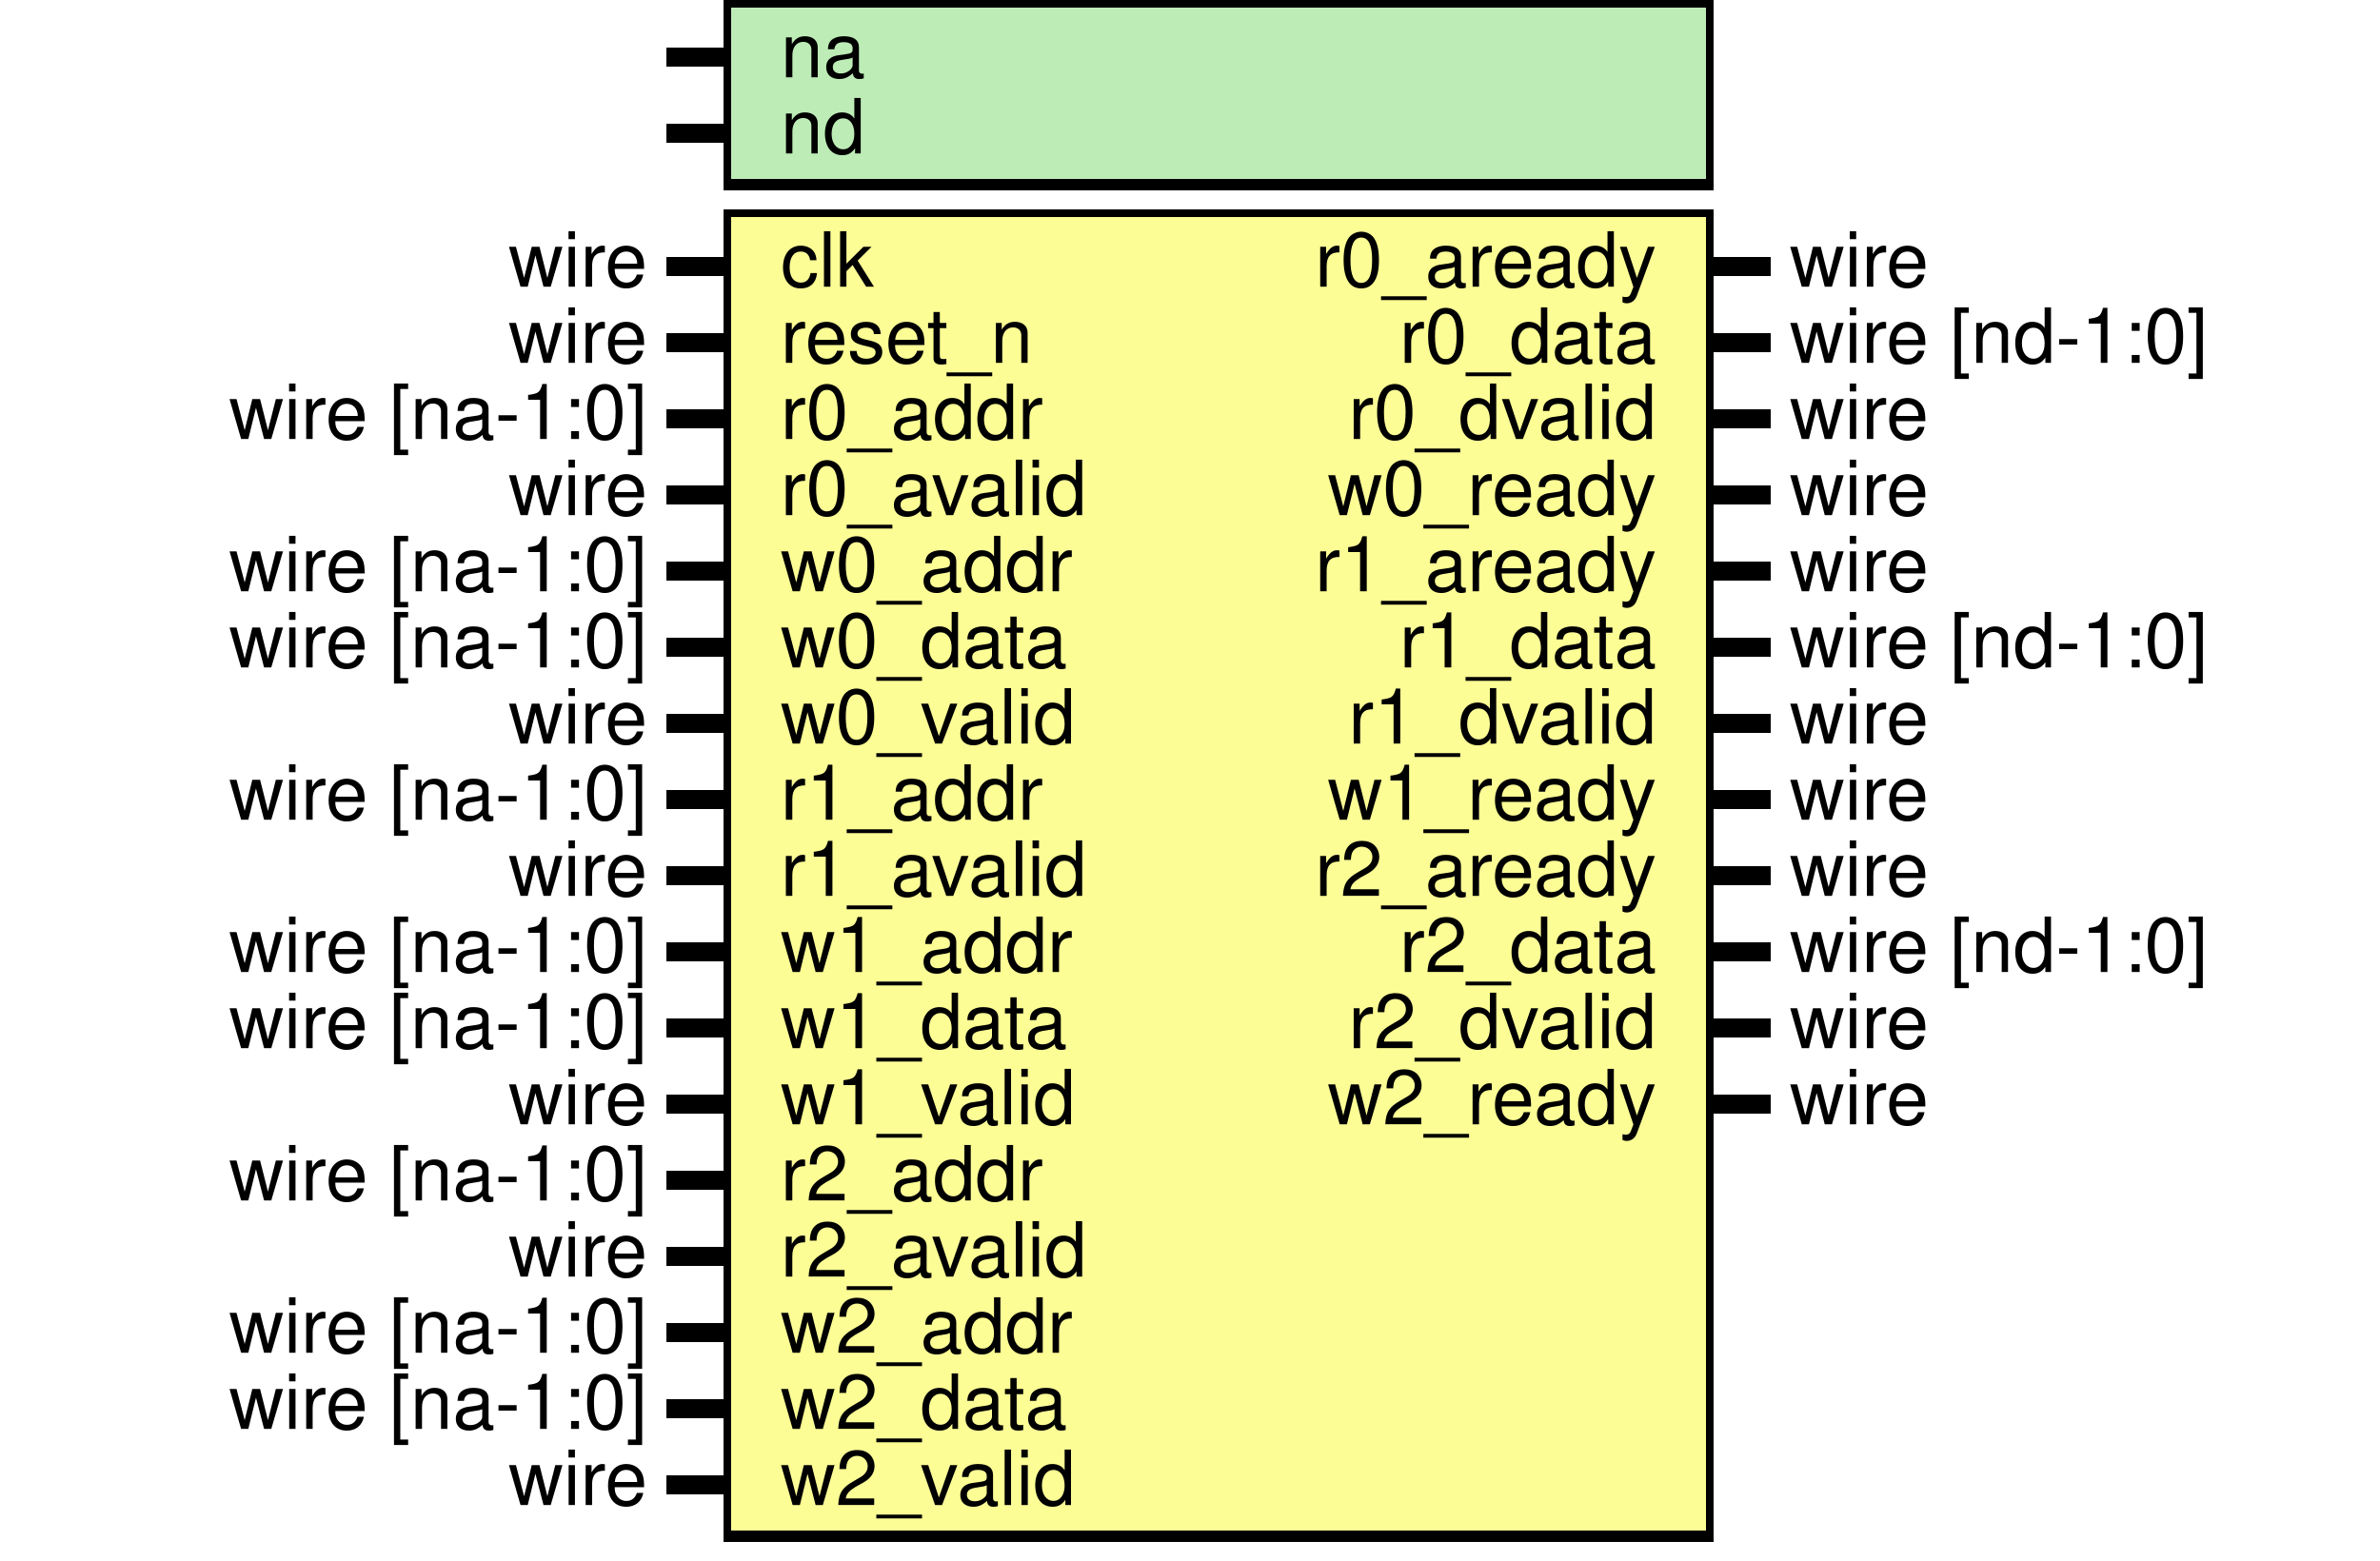
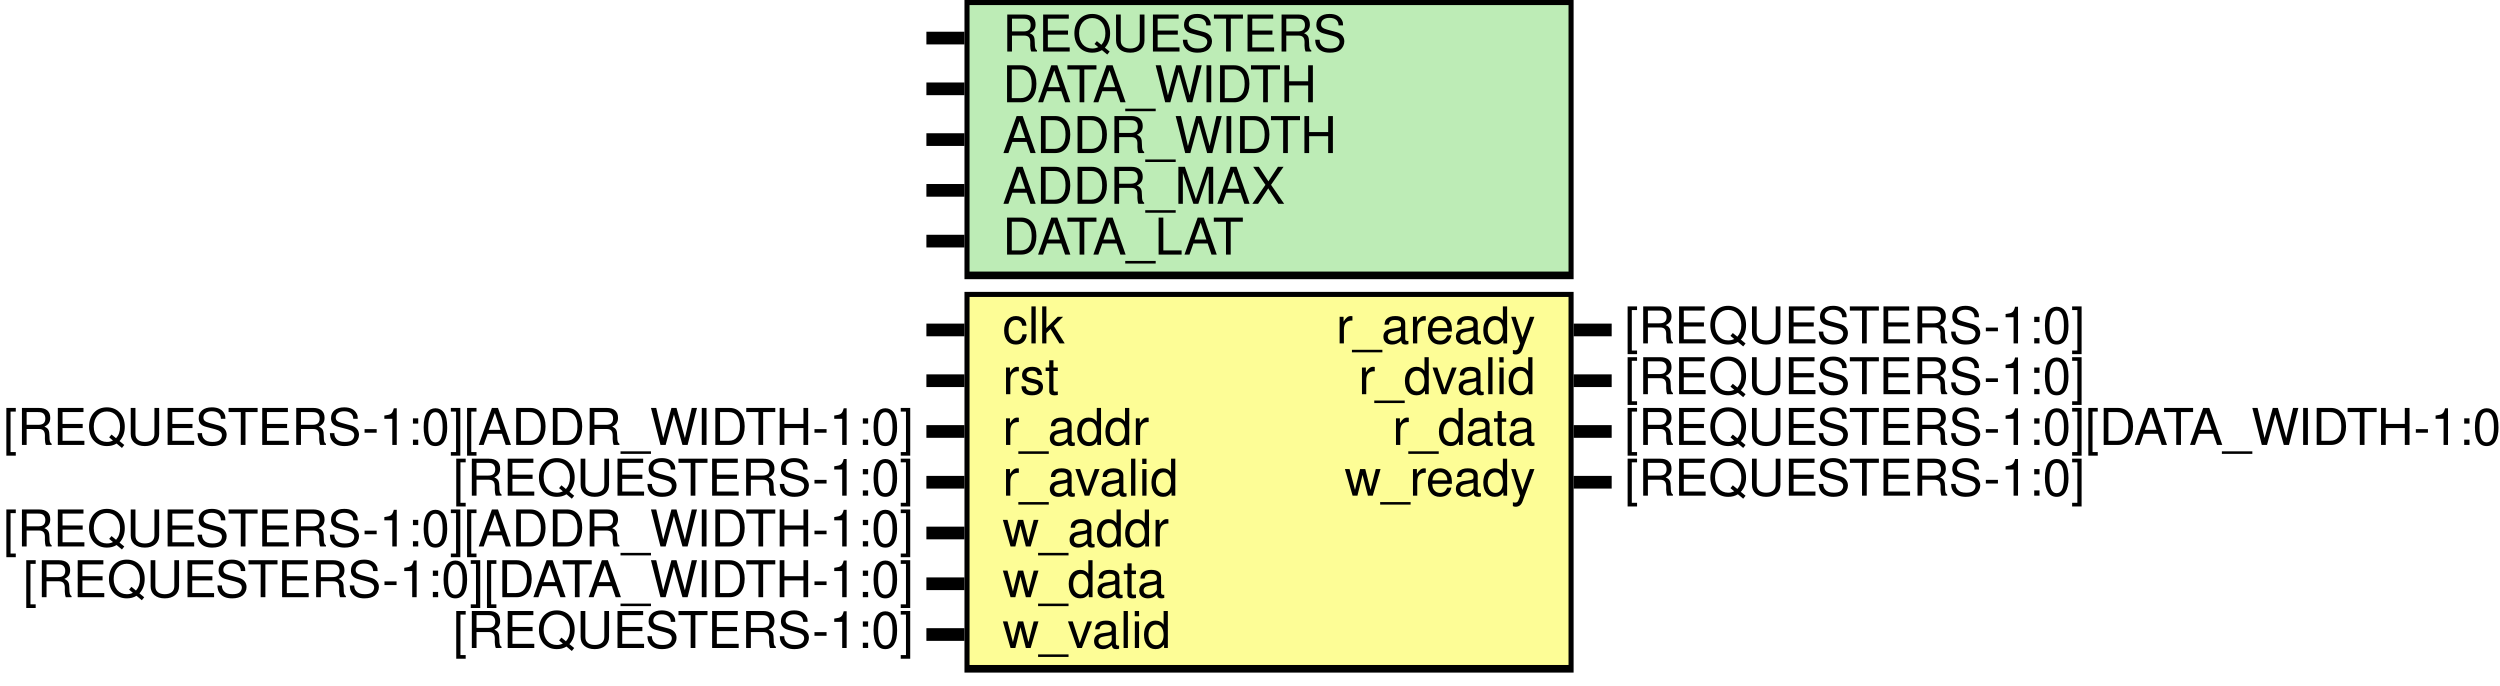
- <svg xmlns="http://www.w3.org/2000/svg" xmlns:ns1="http://svgjs.com/svgjs" version="1.1" viewBox="0 0 625 410">
+ <svg xmlns="http://www.w3.org/2000/svg" xmlns:ns1="http://svgjs.com/svgjs" version="1.1" viewBox="0 0 985 270">
  <svg id="SvgjsSvg1002" width="2" height="0" focusable="false" style="overflow:hidden;top:-100%;left:-100%;position:absolute;opacity:0">
-     <polyline id="SvgjsPolyline1003" points="175,0 190,0" />
+     <polyline id="SvgjsPolyline1003" points="365,0 380,0" />
    <path id="SvgjsPath1004" d="M0 0 " />
  </svg>
-   <rect id="SvgjsRect1006" width="260" height="50" fill="black" x="190" y="0" />
-   <rect id="SvgjsRect1007" width="256" height="45" fill="#bdecb6" x="192" y="2" />
-   <text id="SvgjsText1008" font-family="Helvetica" x="170" y="-5.698" font-size="20" text-anchor="end" family="Helvetica" size="20" anchor="end" ns1:data="{&quot;leading&quot;:&quot;1.3&quot;}">
-     <tspan id="SvgjsTspan1009" dy="26" x="170" ns1:data="{&quot;newLined&quot;:true}">    </tspan>
+   <rect id="SvgjsRect1006" width="240" height="110" fill="black" x="380" y="0" />
+   <rect id="SvgjsRect1007" width="236" height="105" fill="#bdecb6" x="382" y="2" />
+   <text id="SvgjsText1008" font-family="Helvetica" x="360" y="-5.698" font-size="20" text-anchor="end" family="Helvetica" size="20" anchor="end" ns1:data="{&quot;leading&quot;:&quot;1.3&quot;}">
+     <tspan id="SvgjsTspan1009" dy="26" x="360" ns1:data="{&quot;newLined&quot;:true}">    </tspan>
  </text>
-   <text id="SvgjsText1010" font-family="Helvetica" x="205" y="-5.698" font-size="20" text-anchor="start" family="Helvetica" size="20" anchor="start" ns1:data="{&quot;leading&quot;:&quot;1.3&quot;}">
-     <tspan id="SvgjsTspan1011" dy="26" x="205" ns1:data="{&quot;newLined&quot;:true}">   na </tspan>
+   <text id="SvgjsText1010" font-family="Helvetica" x="395" y="-5.698" font-size="20" text-anchor="start" family="Helvetica" size="20" anchor="start" ns1:data="{&quot;leading&quot;:&quot;1.3&quot;}">
+     <tspan id="SvgjsTspan1011" dy="26" x="395" ns1:data="{&quot;newLined&quot;:true}">   REQUESTERS </tspan>
  </text>
-   <line id="SvgjsLine1012" x1="175" y1="15" x2="190" y2="15" stroke-linecap="rec" stroke="black" stroke-width="5" />
-   <text id="SvgjsText1013" font-family="Helvetica" x="170" y="14.302" font-size="20" text-anchor="end" family="Helvetica" size="20" anchor="end" ns1:data="{&quot;leading&quot;:&quot;1.3&quot;}">
-     <tspan id="SvgjsTspan1014" dy="26" x="170" ns1:data="{&quot;newLined&quot;:true}">    </tspan>
+   <line id="SvgjsLine1012" x1="365" y1="15" x2="380" y2="15" stroke-linecap="rec" stroke="black" stroke-width="5" />
+   <text id="SvgjsText1013" font-family="Helvetica" x="360" y="14.302" font-size="20" text-anchor="end" family="Helvetica" size="20" anchor="end" ns1:data="{&quot;leading&quot;:&quot;1.3&quot;}">
+     <tspan id="SvgjsTspan1014" dy="26" x="360" ns1:data="{&quot;newLined&quot;:true}">    </tspan>
  </text>
-   <text id="SvgjsText1015" font-family="Helvetica" x="205" y="14.302" font-size="20" text-anchor="start" family="Helvetica" size="20" anchor="start" ns1:data="{&quot;leading&quot;:&quot;1.3&quot;}">
-     <tspan id="SvgjsTspan1016" dy="26" x="205" ns1:data="{&quot;newLined&quot;:true}">   nd </tspan>
+   <text id="SvgjsText1015" font-family="Helvetica" x="395" y="14.302" font-size="20" text-anchor="start" family="Helvetica" size="20" anchor="start" ns1:data="{&quot;leading&quot;:&quot;1.3&quot;}">
+     <tspan id="SvgjsTspan1016" dy="26" x="395" ns1:data="{&quot;newLined&quot;:true}">   DATA_WIDTH </tspan>
  </text>
-   <line id="SvgjsLine1017" x1="175" y1="35" x2="190" y2="35" stroke-linecap="rec" stroke="black" stroke-width="5" />
-   <rect id="SvgjsRect1018" width="260" height="350" fill="black" x="190" y="55" />
-   <rect id="SvgjsRect1019" width="256" height="345" fill="#fdfd96" x="192" y="57" />
-   <text id="SvgjsText1020" font-family="Helvetica" x="170" y="49.302" font-size="20" text-anchor="end" family="Helvetica" size="20" anchor="end" ns1:data="{&quot;leading&quot;:&quot;1.3&quot;}">
-     <tspan id="SvgjsTspan1021" dy="26" x="170" ns1:data="{&quot;newLined&quot;:true}">   wire </tspan>
+   <line id="SvgjsLine1017" x1="365" y1="35" x2="380" y2="35" stroke-linecap="rec" stroke="black" stroke-width="5" />
+   <text id="SvgjsText1018" font-family="Helvetica" x="360" y="34.302" font-size="20" text-anchor="end" family="Helvetica" size="20" anchor="end" ns1:data="{&quot;leading&quot;:&quot;1.3&quot;}">
+     <tspan id="SvgjsTspan1019" dy="26" x="360" ns1:data="{&quot;newLined&quot;:true}">    </tspan>
  </text>
-   <text id="SvgjsText1022" font-family="Helvetica" x="205" y="49.302" font-size="20" text-anchor="start" family="Helvetica" size="20" anchor="start" ns1:data="{&quot;leading&quot;:&quot;1.3&quot;}">
-     <tspan id="SvgjsTspan1023" dy="26" x="205" ns1:data="{&quot;newLined&quot;:true}">   clk </tspan>
+   <text id="SvgjsText1020" font-family="Helvetica" x="395" y="34.302" font-size="20" text-anchor="start" family="Helvetica" size="20" anchor="start" ns1:data="{&quot;leading&quot;:&quot;1.3&quot;}">
+     <tspan id="SvgjsTspan1021" dy="26" x="395" ns1:data="{&quot;newLined&quot;:true}">   ADDR_WIDTH </tspan>
  </text>
-   <line id="SvgjsLine1024" x1="175" y1="70" x2="190" y2="70" stroke-linecap="rec" stroke="black" stroke-width="5" />
-   <text id="SvgjsText1025" font-family="Helvetica" x="170" y="69.302" font-size="20" text-anchor="end" family="Helvetica" size="20" anchor="end" ns1:data="{&quot;leading&quot;:&quot;1.3&quot;}">
-     <tspan id="SvgjsTspan1026" dy="26" x="170" ns1:data="{&quot;newLined&quot;:true}">   wire </tspan>
+   <line id="SvgjsLine1022" x1="365" y1="55" x2="380" y2="55" stroke-linecap="rec" stroke="black" stroke-width="5" />
+   <text id="SvgjsText1023" font-family="Helvetica" x="360" y="54.302" font-size="20" text-anchor="end" family="Helvetica" size="20" anchor="end" ns1:data="{&quot;leading&quot;:&quot;1.3&quot;}">
+     <tspan id="SvgjsTspan1024" dy="26" x="360" ns1:data="{&quot;newLined&quot;:true}">    </tspan>
  </text>
-   <text id="SvgjsText1027" font-family="Helvetica" x="205" y="69.302" font-size="20" text-anchor="start" family="Helvetica" size="20" anchor="start" ns1:data="{&quot;leading&quot;:&quot;1.3&quot;}">
-     <tspan id="SvgjsTspan1028" dy="26" x="205" ns1:data="{&quot;newLined&quot;:true}">   reset_n </tspan>
+   <text id="SvgjsText1025" font-family="Helvetica" x="395" y="54.302" font-size="20" text-anchor="start" family="Helvetica" size="20" anchor="start" ns1:data="{&quot;leading&quot;:&quot;1.3&quot;}">
+     <tspan id="SvgjsTspan1026" dy="26" x="395" ns1:data="{&quot;newLined&quot;:true}">   ADDR_MAX </tspan>
  </text>
-   <line id="SvgjsLine1029" x1="175" y1="90" x2="190" y2="90" stroke-linecap="rec" stroke="black" stroke-width="5" />
-   <text id="SvgjsText1030" font-family="Helvetica" x="170" y="89.302" font-size="20" text-anchor="end" family="Helvetica" size="20" anchor="end" ns1:data="{&quot;leading&quot;:&quot;1.3&quot;}">
-     <tspan id="SvgjsTspan1031" dy="26" x="170" ns1:data="{&quot;newLined&quot;:true}">   wire [na-1:0] </tspan>
+   <line id="SvgjsLine1027" x1="365" y1="75" x2="380" y2="75" stroke-linecap="rec" stroke="black" stroke-width="5" />
+   <text id="SvgjsText1028" font-family="Helvetica" x="360" y="74.302" font-size="20" text-anchor="end" family="Helvetica" size="20" anchor="end" ns1:data="{&quot;leading&quot;:&quot;1.3&quot;}">
+     <tspan id="SvgjsTspan1029" dy="26" x="360" ns1:data="{&quot;newLined&quot;:true}">    </tspan>
  </text>
-   <text id="SvgjsText1032" font-family="Helvetica" x="205" y="89.302" font-size="20" text-anchor="start" family="Helvetica" size="20" anchor="start" ns1:data="{&quot;leading&quot;:&quot;1.3&quot;}">
-     <tspan id="SvgjsTspan1033" dy="26" x="205" ns1:data="{&quot;newLined&quot;:true}">   r0_addr </tspan>
+   <text id="SvgjsText1030" font-family="Helvetica" x="395" y="74.302" font-size="20" text-anchor="start" family="Helvetica" size="20" anchor="start" ns1:data="{&quot;leading&quot;:&quot;1.3&quot;}">
+     <tspan id="SvgjsTspan1031" dy="26" x="395" ns1:data="{&quot;newLined&quot;:true}">   DATA_LAT </tspan>
  </text>
-   <line id="SvgjsLine1034" x1="175" y1="110" x2="190" y2="110" stroke-linecap="rec" stroke="black" stroke-width="5" />
-   <text id="SvgjsText1035" font-family="Helvetica" x="170" y="109.302" font-size="20" text-anchor="end" family="Helvetica" size="20" anchor="end" ns1:data="{&quot;leading&quot;:&quot;1.3&quot;}">
-     <tspan id="SvgjsTspan1036" dy="26" x="170" ns1:data="{&quot;newLined&quot;:true}">   wire </tspan>
+   <line id="SvgjsLine1032" x1="365" y1="95" x2="380" y2="95" stroke-linecap="rec" stroke="black" stroke-width="5" />
+   <rect id="SvgjsRect1033" width="240" height="150" fill="black" x="380" y="115" />
+   <rect id="SvgjsRect1034" width="236" height="145" fill="#fdfd96" x="382" y="117" />
+   <text id="SvgjsText1035" font-family="Helvetica" x="360" y="109.302" font-size="20" text-anchor="end" family="Helvetica" size="20" anchor="end" ns1:data="{&quot;leading&quot;:&quot;1.3&quot;}">
+     <tspan id="SvgjsTspan1036" dy="26" x="360" ns1:data="{&quot;newLined&quot;:true}">    </tspan>
  </text>
-   <text id="SvgjsText1037" font-family="Helvetica" x="205" y="109.302" font-size="20" text-anchor="start" family="Helvetica" size="20" anchor="start" ns1:data="{&quot;leading&quot;:&quot;1.3&quot;}">
-     <tspan id="SvgjsTspan1038" dy="26" x="205" ns1:data="{&quot;newLined&quot;:true}">   r0_avalid </tspan>
+   <text id="SvgjsText1037" font-family="Helvetica" x="395" y="109.302" font-size="20" text-anchor="start" family="Helvetica" size="20" anchor="start" ns1:data="{&quot;leading&quot;:&quot;1.3&quot;}">
+     <tspan id="SvgjsTspan1038" dy="26" x="395" ns1:data="{&quot;newLined&quot;:true}">   clk </tspan>
  </text>
-   <line id="SvgjsLine1039" x1="175" y1="130" x2="190" y2="130" stroke-linecap="rec" stroke="black" stroke-width="5" />
-   <text id="SvgjsText1040" font-family="Helvetica" x="170" y="129.302" font-size="20" text-anchor="end" family="Helvetica" size="20" anchor="end" ns1:data="{&quot;leading&quot;:&quot;1.3&quot;}">
-     <tspan id="SvgjsTspan1041" dy="26" x="170" ns1:data="{&quot;newLined&quot;:true}">   wire [na-1:0] </tspan>
+   <line id="SvgjsLine1039" x1="365" y1="130" x2="380" y2="130" stroke-linecap="rec" stroke="black" stroke-width="5" />
+   <text id="SvgjsText1040" font-family="Helvetica" x="360" y="129.302" font-size="20" text-anchor="end" family="Helvetica" size="20" anchor="end" ns1:data="{&quot;leading&quot;:&quot;1.3&quot;}">
+     <tspan id="SvgjsTspan1041" dy="26" x="360" ns1:data="{&quot;newLined&quot;:true}">    </tspan>
  </text>
-   <text id="SvgjsText1042" font-family="Helvetica" x="205" y="129.302" font-size="20" text-anchor="start" family="Helvetica" size="20" anchor="start" ns1:data="{&quot;leading&quot;:&quot;1.3&quot;}">
-     <tspan id="SvgjsTspan1043" dy="26" x="205" ns1:data="{&quot;newLined&quot;:true}">   w0_addr </tspan>
+   <text id="SvgjsText1042" font-family="Helvetica" x="395" y="129.302" font-size="20" text-anchor="start" family="Helvetica" size="20" anchor="start" ns1:data="{&quot;leading&quot;:&quot;1.3&quot;}">
+     <tspan id="SvgjsTspan1043" dy="26" x="395" ns1:data="{&quot;newLined&quot;:true}">   rst </tspan>
  </text>
-   <line id="SvgjsLine1044" x1="175" y1="150" x2="190" y2="150" stroke-linecap="rec" stroke="black" stroke-width="5" />
-   <text id="SvgjsText1045" font-family="Helvetica" x="170" y="149.302" font-size="20" text-anchor="end" family="Helvetica" size="20" anchor="end" ns1:data="{&quot;leading&quot;:&quot;1.3&quot;}">
-     <tspan id="SvgjsTspan1046" dy="26" x="170" ns1:data="{&quot;newLined&quot;:true}">   wire [na-1:0] </tspan>
+   <line id="SvgjsLine1044" x1="365" y1="150" x2="380" y2="150" stroke-linecap="rec" stroke="black" stroke-width="5" />
+   <text id="SvgjsText1045" font-family="Helvetica" x="360" y="149.302" font-size="20" text-anchor="end" family="Helvetica" size="20" anchor="end" ns1:data="{&quot;leading&quot;:&quot;1.3&quot;}">
+     <tspan id="SvgjsTspan1046" dy="26" x="360" ns1:data="{&quot;newLined&quot;:true}">   [REQUESTERS-1:0][ADDR_WIDTH-1:0] </tspan>
  </text>
-   <text id="SvgjsText1047" font-family="Helvetica" x="205" y="149.302" font-size="20" text-anchor="start" family="Helvetica" size="20" anchor="start" ns1:data="{&quot;leading&quot;:&quot;1.3&quot;}">
-     <tspan id="SvgjsTspan1048" dy="26" x="205" ns1:data="{&quot;newLined&quot;:true}">   w0_data </tspan>
+   <text id="SvgjsText1047" font-family="Helvetica" x="395" y="149.302" font-size="20" text-anchor="start" family="Helvetica" size="20" anchor="start" ns1:data="{&quot;leading&quot;:&quot;1.3&quot;}">
+     <tspan id="SvgjsTspan1048" dy="26" x="395" ns1:data="{&quot;newLined&quot;:true}">   r_addr </tspan>
  </text>
-   <line id="SvgjsLine1049" x1="175" y1="170" x2="190" y2="170" stroke-linecap="rec" stroke="black" stroke-width="5" />
-   <text id="SvgjsText1050" font-family="Helvetica" x="170" y="169.302" font-size="20" text-anchor="end" family="Helvetica" size="20" anchor="end" ns1:data="{&quot;leading&quot;:&quot;1.3&quot;}">
-     <tspan id="SvgjsTspan1051" dy="26" x="170" ns1:data="{&quot;newLined&quot;:true}">   wire </tspan>
+   <line id="SvgjsLine1049" x1="365" y1="170" x2="380" y2="170" stroke-linecap="rec" stroke="black" stroke-width="5" />
+   <text id="SvgjsText1050" font-family="Helvetica" x="360" y="169.302" font-size="20" text-anchor="end" family="Helvetica" size="20" anchor="end" ns1:data="{&quot;leading&quot;:&quot;1.3&quot;}">
+     <tspan id="SvgjsTspan1051" dy="26" x="360" ns1:data="{&quot;newLined&quot;:true}">   [REQUESTERS-1:0] </tspan>
  </text>
-   <text id="SvgjsText1052" font-family="Helvetica" x="205" y="169.302" font-size="20" text-anchor="start" family="Helvetica" size="20" anchor="start" ns1:data="{&quot;leading&quot;:&quot;1.3&quot;}">
-     <tspan id="SvgjsTspan1053" dy="26" x="205" ns1:data="{&quot;newLined&quot;:true}">   w0_valid </tspan>
+   <text id="SvgjsText1052" font-family="Helvetica" x="395" y="169.302" font-size="20" text-anchor="start" family="Helvetica" size="20" anchor="start" ns1:data="{&quot;leading&quot;:&quot;1.3&quot;}">
+     <tspan id="SvgjsTspan1053" dy="26" x="395" ns1:data="{&quot;newLined&quot;:true}">   r_avalid </tspan>
  </text>
-   <line id="SvgjsLine1054" x1="175" y1="190" x2="190" y2="190" stroke-linecap="rec" stroke="black" stroke-width="5" />
-   <text id="SvgjsText1055" font-family="Helvetica" x="170" y="189.302" font-size="20" text-anchor="end" family="Helvetica" size="20" anchor="end" ns1:data="{&quot;leading&quot;:&quot;1.3&quot;}">
-     <tspan id="SvgjsTspan1056" dy="26" x="170" ns1:data="{&quot;newLined&quot;:true}">   wire [na-1:0] </tspan>
+   <line id="SvgjsLine1054" x1="365" y1="190" x2="380" y2="190" stroke-linecap="rec" stroke="black" stroke-width="5" />
+   <text id="SvgjsText1055" font-family="Helvetica" x="360" y="189.302" font-size="20" text-anchor="end" family="Helvetica" size="20" anchor="end" ns1:data="{&quot;leading&quot;:&quot;1.3&quot;}">
+     <tspan id="SvgjsTspan1056" dy="26" x="360" ns1:data="{&quot;newLined&quot;:true}">   [REQUESTERS-1:0][ADDR_WIDTH-1:0] </tspan>
  </text>
-   <text id="SvgjsText1057" font-family="Helvetica" x="205" y="189.302" font-size="20" text-anchor="start" family="Helvetica" size="20" anchor="start" ns1:data="{&quot;leading&quot;:&quot;1.3&quot;}">
-     <tspan id="SvgjsTspan1058" dy="26" x="205" ns1:data="{&quot;newLined&quot;:true}">   r1_addr </tspan>
+   <text id="SvgjsText1057" font-family="Helvetica" x="395" y="189.302" font-size="20" text-anchor="start" family="Helvetica" size="20" anchor="start" ns1:data="{&quot;leading&quot;:&quot;1.3&quot;}">
+     <tspan id="SvgjsTspan1058" dy="26" x="395" ns1:data="{&quot;newLined&quot;:true}">   w_addr </tspan>
  </text>
-   <line id="SvgjsLine1059" x1="175" y1="210" x2="190" y2="210" stroke-linecap="rec" stroke="black" stroke-width="5" />
-   <text id="SvgjsText1060" font-family="Helvetica" x="170" y="209.302" font-size="20" text-anchor="end" family="Helvetica" size="20" anchor="end" ns1:data="{&quot;leading&quot;:&quot;1.3&quot;}">
-     <tspan id="SvgjsTspan1061" dy="26" x="170" ns1:data="{&quot;newLined&quot;:true}">   wire </tspan>
+   <line id="SvgjsLine1059" x1="365" y1="210" x2="380" y2="210" stroke-linecap="rec" stroke="black" stroke-width="5" />
+   <text id="SvgjsText1060" font-family="Helvetica" x="360" y="209.302" font-size="20" text-anchor="end" family="Helvetica" size="20" anchor="end" ns1:data="{&quot;leading&quot;:&quot;1.3&quot;}">
+     <tspan id="SvgjsTspan1061" dy="26" x="360" ns1:data="{&quot;newLined&quot;:true}">   [REQUESTERS-1:0][DATA_WIDTH-1:0] </tspan>
  </text>
-   <text id="SvgjsText1062" font-family="Helvetica" x="205" y="209.302" font-size="20" text-anchor="start" family="Helvetica" size="20" anchor="start" ns1:data="{&quot;leading&quot;:&quot;1.3&quot;}">
-     <tspan id="SvgjsTspan1063" dy="26" x="205" ns1:data="{&quot;newLined&quot;:true}">   r1_avalid </tspan>
+   <text id="SvgjsText1062" font-family="Helvetica" x="395" y="209.302" font-size="20" text-anchor="start" family="Helvetica" size="20" anchor="start" ns1:data="{&quot;leading&quot;:&quot;1.3&quot;}">
+     <tspan id="SvgjsTspan1063" dy="26" x="395" ns1:data="{&quot;newLined&quot;:true}">   w_data </tspan>
  </text>
-   <line id="SvgjsLine1064" x1="175" y1="230" x2="190" y2="230" stroke-linecap="rec" stroke="black" stroke-width="5" />
-   <text id="SvgjsText1065" font-family="Helvetica" x="170" y="229.302" font-size="20" text-anchor="end" family="Helvetica" size="20" anchor="end" ns1:data="{&quot;leading&quot;:&quot;1.3&quot;}">
-     <tspan id="SvgjsTspan1066" dy="26" x="170" ns1:data="{&quot;newLined&quot;:true}">   wire [na-1:0] </tspan>
+   <line id="SvgjsLine1064" x1="365" y1="230" x2="380" y2="230" stroke-linecap="rec" stroke="black" stroke-width="5" />
+   <text id="SvgjsText1065" font-family="Helvetica" x="360" y="229.302" font-size="20" text-anchor="end" family="Helvetica" size="20" anchor="end" ns1:data="{&quot;leading&quot;:&quot;1.3&quot;}">
+     <tspan id="SvgjsTspan1066" dy="26" x="360" ns1:data="{&quot;newLined&quot;:true}">   [REQUESTERS-1:0] </tspan>
  </text>
-   <text id="SvgjsText1067" font-family="Helvetica" x="205" y="229.302" font-size="20" text-anchor="start" family="Helvetica" size="20" anchor="start" ns1:data="{&quot;leading&quot;:&quot;1.3&quot;}">
-     <tspan id="SvgjsTspan1068" dy="26" x="205" ns1:data="{&quot;newLined&quot;:true}">   w1_addr </tspan>
+   <text id="SvgjsText1067" font-family="Helvetica" x="395" y="229.302" font-size="20" text-anchor="start" family="Helvetica" size="20" anchor="start" ns1:data="{&quot;leading&quot;:&quot;1.3&quot;}">
+     <tspan id="SvgjsTspan1068" dy="26" x="395" ns1:data="{&quot;newLined&quot;:true}">   w_valid </tspan>
  </text>
-   <line id="SvgjsLine1069" x1="175" y1="250" x2="190" y2="250" stroke-linecap="rec" stroke="black" stroke-width="5" />
-   <text id="SvgjsText1070" font-family="Helvetica" x="170" y="249.302" font-size="20" text-anchor="end" family="Helvetica" size="20" anchor="end" ns1:data="{&quot;leading&quot;:&quot;1.3&quot;}">
-     <tspan id="SvgjsTspan1071" dy="26" x="170" ns1:data="{&quot;newLined&quot;:true}">   wire [na-1:0] </tspan>
+   <line id="SvgjsLine1069" x1="365" y1="250" x2="380" y2="250" stroke-linecap="rec" stroke="black" stroke-width="5" />
+   <text id="SvgjsText1070" font-family="Helvetica" x="640" y="109.302" font-size="20" text-anchor="start" family="Helvetica" size="20" anchor="start" ns1:data="{&quot;leading&quot;:&quot;1.3&quot;}">
+     <tspan id="SvgjsTspan1071" dy="26" x="640" ns1:data="{&quot;newLined&quot;:true}">   [REQUESTERS-1:0] </tspan>
  </text>
-   <text id="SvgjsText1072" font-family="Helvetica" x="205" y="249.302" font-size="20" text-anchor="start" family="Helvetica" size="20" anchor="start" ns1:data="{&quot;leading&quot;:&quot;1.3&quot;}">
-     <tspan id="SvgjsTspan1073" dy="26" x="205" ns1:data="{&quot;newLined&quot;:true}">   w1_data </tspan>
+   <text id="SvgjsText1072" font-family="Helvetica" x="605" y="109.302" font-size="20" text-anchor="end" family="Helvetica" size="20" anchor="end" ns1:data="{&quot;leading&quot;:&quot;1.3&quot;}">
+     <tspan id="SvgjsTspan1073" dy="26" x="605" ns1:data="{&quot;newLined&quot;:true}">   r_aready </tspan>
  </text>
-   <line id="SvgjsLine1074" x1="175" y1="270" x2="190" y2="270" stroke-linecap="rec" stroke="black" stroke-width="5" />
-   <text id="SvgjsText1075" font-family="Helvetica" x="170" y="269.302" font-size="20" text-anchor="end" family="Helvetica" size="20" anchor="end" ns1:data="{&quot;leading&quot;:&quot;1.3&quot;}">
-     <tspan id="SvgjsTspan1076" dy="26" x="170" ns1:data="{&quot;newLined&quot;:true}">   wire </tspan>
+   <line id="SvgjsLine1074" x1="620" y1="130" x2="635" y2="130" stroke-linecap="rec" stroke="black" stroke-width="5" />
+   <text id="SvgjsText1075" font-family="Helvetica" x="640" y="129.302" font-size="20" text-anchor="start" family="Helvetica" size="20" anchor="start" ns1:data="{&quot;leading&quot;:&quot;1.3&quot;}">
+     <tspan id="SvgjsTspan1076" dy="26" x="640" ns1:data="{&quot;newLined&quot;:true}">   [REQUESTERS-1:0] </tspan>
  </text>
-   <text id="SvgjsText1077" font-family="Helvetica" x="205" y="269.302" font-size="20" text-anchor="start" family="Helvetica" size="20" anchor="start" ns1:data="{&quot;leading&quot;:&quot;1.3&quot;}">
-     <tspan id="SvgjsTspan1078" dy="26" x="205" ns1:data="{&quot;newLined&quot;:true}">   w1_valid </tspan>
+   <text id="SvgjsText1077" font-family="Helvetica" x="605" y="129.302" font-size="20" text-anchor="end" family="Helvetica" size="20" anchor="end" ns1:data="{&quot;leading&quot;:&quot;1.3&quot;}">
+     <tspan id="SvgjsTspan1078" dy="26" x="605" ns1:data="{&quot;newLined&quot;:true}">   r_dvalid </tspan>
  </text>
-   <line id="SvgjsLine1079" x1="175" y1="290" x2="190" y2="290" stroke-linecap="rec" stroke="black" stroke-width="5" />
-   <text id="SvgjsText1080" font-family="Helvetica" x="170" y="289.302" font-size="20" text-anchor="end" family="Helvetica" size="20" anchor="end" ns1:data="{&quot;leading&quot;:&quot;1.3&quot;}">
-     <tspan id="SvgjsTspan1081" dy="26" x="170" ns1:data="{&quot;newLined&quot;:true}">   wire [na-1:0] </tspan>
+   <line id="SvgjsLine1079" x1="620" y1="150" x2="635" y2="150" stroke-linecap="rec" stroke="black" stroke-width="5" />
+   <text id="SvgjsText1080" font-family="Helvetica" x="640" y="149.302" font-size="20" text-anchor="start" family="Helvetica" size="20" anchor="start" ns1:data="{&quot;leading&quot;:&quot;1.3&quot;}">
+     <tspan id="SvgjsTspan1081" dy="26" x="640" ns1:data="{&quot;newLined&quot;:true}">   [REQUESTERS-1:0][DATA_WIDTH-1:0] </tspan>
  </text>
-   <text id="SvgjsText1082" font-family="Helvetica" x="205" y="289.302" font-size="20" text-anchor="start" family="Helvetica" size="20" anchor="start" ns1:data="{&quot;leading&quot;:&quot;1.3&quot;}">
-     <tspan id="SvgjsTspan1083" dy="26" x="205" ns1:data="{&quot;newLined&quot;:true}">   r2_addr </tspan>
+   <text id="SvgjsText1082" font-family="Helvetica" x="605" y="149.302" font-size="20" text-anchor="end" family="Helvetica" size="20" anchor="end" ns1:data="{&quot;leading&quot;:&quot;1.3&quot;}">
+     <tspan id="SvgjsTspan1083" dy="26" x="605" ns1:data="{&quot;newLined&quot;:true}">   r_data </tspan>
  </text>
-   <line id="SvgjsLine1084" x1="175" y1="310" x2="190" y2="310" stroke-linecap="rec" stroke="black" stroke-width="5" />
-   <text id="SvgjsText1085" font-family="Helvetica" x="170" y="309.302" font-size="20" text-anchor="end" family="Helvetica" size="20" anchor="end" ns1:data="{&quot;leading&quot;:&quot;1.3&quot;}">
-     <tspan id="SvgjsTspan1086" dy="26" x="170" ns1:data="{&quot;newLined&quot;:true}">   wire </tspan>
+   <line id="SvgjsLine1084" x1="620" y1="170" x2="635" y2="170" stroke-linecap="rec" stroke="black" stroke-width="5" />
+   <text id="SvgjsText1085" font-family="Helvetica" x="640" y="169.302" font-size="20" text-anchor="start" family="Helvetica" size="20" anchor="start" ns1:data="{&quot;leading&quot;:&quot;1.3&quot;}">
+     <tspan id="SvgjsTspan1086" dy="26" x="640" ns1:data="{&quot;newLined&quot;:true}">   [REQUESTERS-1:0] </tspan>
  </text>
-   <text id="SvgjsText1087" font-family="Helvetica" x="205" y="309.302" font-size="20" text-anchor="start" family="Helvetica" size="20" anchor="start" ns1:data="{&quot;leading&quot;:&quot;1.3&quot;}">
-     <tspan id="SvgjsTspan1088" dy="26" x="205" ns1:data="{&quot;newLined&quot;:true}">   r2_avalid </tspan>
+   <text id="SvgjsText1087" font-family="Helvetica" x="605" y="169.302" font-size="20" text-anchor="end" family="Helvetica" size="20" anchor="end" ns1:data="{&quot;leading&quot;:&quot;1.3&quot;}">
+     <tspan id="SvgjsTspan1088" dy="26" x="605" ns1:data="{&quot;newLined&quot;:true}">   w_ready </tspan>
  </text>
-   <line id="SvgjsLine1089" x1="175" y1="330" x2="190" y2="330" stroke-linecap="rec" stroke="black" stroke-width="5" />
-   <text id="SvgjsText1090" font-family="Helvetica" x="170" y="329.302" font-size="20" text-anchor="end" family="Helvetica" size="20" anchor="end" ns1:data="{&quot;leading&quot;:&quot;1.3&quot;}">
-     <tspan id="SvgjsTspan1091" dy="26" x="170" ns1:data="{&quot;newLined&quot;:true}">   wire [na-1:0] </tspan>
-   </text>
-   <text id="SvgjsText1092" font-family="Helvetica" x="205" y="329.302" font-size="20" text-anchor="start" family="Helvetica" size="20" anchor="start" ns1:data="{&quot;leading&quot;:&quot;1.3&quot;}">
-     <tspan id="SvgjsTspan1093" dy="26" x="205" ns1:data="{&quot;newLined&quot;:true}">   w2_addr </tspan>
-   </text>
-   <line id="SvgjsLine1094" x1="175" y1="350" x2="190" y2="350" stroke-linecap="rec" stroke="black" stroke-width="5" />
-   <text id="SvgjsText1095" font-family="Helvetica" x="170" y="349.302" font-size="20" text-anchor="end" family="Helvetica" size="20" anchor="end" ns1:data="{&quot;leading&quot;:&quot;1.3&quot;}">
-     <tspan id="SvgjsTspan1096" dy="26" x="170" ns1:data="{&quot;newLined&quot;:true}">   wire [na-1:0] </tspan>
-   </text>
-   <text id="SvgjsText1097" font-family="Helvetica" x="205" y="349.302" font-size="20" text-anchor="start" family="Helvetica" size="20" anchor="start" ns1:data="{&quot;leading&quot;:&quot;1.3&quot;}">
-     <tspan id="SvgjsTspan1098" dy="26" x="205" ns1:data="{&quot;newLined&quot;:true}">   w2_data </tspan>
-   </text>
-   <line id="SvgjsLine1099" x1="175" y1="370" x2="190" y2="370" stroke-linecap="rec" stroke="black" stroke-width="5" />
-   <text id="SvgjsText1100" font-family="Helvetica" x="170" y="369.302" font-size="20" text-anchor="end" family="Helvetica" size="20" anchor="end" ns1:data="{&quot;leading&quot;:&quot;1.3&quot;}">
-     <tspan id="SvgjsTspan1101" dy="26" x="170" ns1:data="{&quot;newLined&quot;:true}">   wire </tspan>
-   </text>
-   <text id="SvgjsText1102" font-family="Helvetica" x="205" y="369.302" font-size="20" text-anchor="start" family="Helvetica" size="20" anchor="start" ns1:data="{&quot;leading&quot;:&quot;1.3&quot;}">
-     <tspan id="SvgjsTspan1103" dy="26" x="205" ns1:data="{&quot;newLined&quot;:true}">   w2_valid </tspan>
-   </text>
-   <line id="SvgjsLine1104" x1="175" y1="390" x2="190" y2="390" stroke-linecap="rec" stroke="black" stroke-width="5" />
-   <text id="SvgjsText1105" font-family="Helvetica" x="470" y="49.302" font-size="20" text-anchor="start" family="Helvetica" size="20" anchor="start" ns1:data="{&quot;leading&quot;:&quot;1.3&quot;}">
-     <tspan id="SvgjsTspan1106" dy="26" x="470" ns1:data="{&quot;newLined&quot;:true}">   wire </tspan>
-   </text>
-   <text id="SvgjsText1107" font-family="Helvetica" x="435" y="49.302" font-size="20" text-anchor="end" family="Helvetica" size="20" anchor="end" ns1:data="{&quot;leading&quot;:&quot;1.3&quot;}">
-     <tspan id="SvgjsTspan1108" dy="26" x="435" ns1:data="{&quot;newLined&quot;:true}">   r0_aready </tspan>
-   </text>
-   <line id="SvgjsLine1109" x1="450" y1="70" x2="465" y2="70" stroke-linecap="rec" stroke="black" stroke-width="5" />
-   <text id="SvgjsText1110" font-family="Helvetica" x="470" y="69.302" font-size="20" text-anchor="start" family="Helvetica" size="20" anchor="start" ns1:data="{&quot;leading&quot;:&quot;1.3&quot;}">
-     <tspan id="SvgjsTspan1111" dy="26" x="470" ns1:data="{&quot;newLined&quot;:true}">   wire [nd-1:0] </tspan>
-   </text>
-   <text id="SvgjsText1112" font-family="Helvetica" x="435" y="69.302" font-size="20" text-anchor="end" family="Helvetica" size="20" anchor="end" ns1:data="{&quot;leading&quot;:&quot;1.3&quot;}">
-     <tspan id="SvgjsTspan1113" dy="26" x="435" ns1:data="{&quot;newLined&quot;:true}">   r0_data </tspan>
-   </text>
-   <line id="SvgjsLine1114" x1="450" y1="90" x2="465" y2="90" stroke-linecap="rec" stroke="black" stroke-width="5" />
-   <text id="SvgjsText1115" font-family="Helvetica" x="470" y="89.302" font-size="20" text-anchor="start" family="Helvetica" size="20" anchor="start" ns1:data="{&quot;leading&quot;:&quot;1.3&quot;}">
-     <tspan id="SvgjsTspan1116" dy="26" x="470" ns1:data="{&quot;newLined&quot;:true}">   wire </tspan>
-   </text>
-   <text id="SvgjsText1117" font-family="Helvetica" x="435" y="89.302" font-size="20" text-anchor="end" family="Helvetica" size="20" anchor="end" ns1:data="{&quot;leading&quot;:&quot;1.3&quot;}">
-     <tspan id="SvgjsTspan1118" dy="26" x="435" ns1:data="{&quot;newLined&quot;:true}">   r0_dvalid </tspan>
-   </text>
-   <line id="SvgjsLine1119" x1="450" y1="110" x2="465" y2="110" stroke-linecap="rec" stroke="black" stroke-width="5" />
-   <text id="SvgjsText1120" font-family="Helvetica" x="470" y="109.302" font-size="20" text-anchor="start" family="Helvetica" size="20" anchor="start" ns1:data="{&quot;leading&quot;:&quot;1.3&quot;}">
-     <tspan id="SvgjsTspan1121" dy="26" x="470" ns1:data="{&quot;newLined&quot;:true}">   wire </tspan>
-   </text>
-   <text id="SvgjsText1122" font-family="Helvetica" x="435" y="109.302" font-size="20" text-anchor="end" family="Helvetica" size="20" anchor="end" ns1:data="{&quot;leading&quot;:&quot;1.3&quot;}">
-     <tspan id="SvgjsTspan1123" dy="26" x="435" ns1:data="{&quot;newLined&quot;:true}">   w0_ready </tspan>
-   </text>
-   <line id="SvgjsLine1124" x1="450" y1="130" x2="465" y2="130" stroke-linecap="rec" stroke="black" stroke-width="5" />
-   <text id="SvgjsText1125" font-family="Helvetica" x="470" y="129.302" font-size="20" text-anchor="start" family="Helvetica" size="20" anchor="start" ns1:data="{&quot;leading&quot;:&quot;1.3&quot;}">
-     <tspan id="SvgjsTspan1126" dy="26" x="470" ns1:data="{&quot;newLined&quot;:true}">   wire </tspan>
-   </text>
-   <text id="SvgjsText1127" font-family="Helvetica" x="435" y="129.302" font-size="20" text-anchor="end" family="Helvetica" size="20" anchor="end" ns1:data="{&quot;leading&quot;:&quot;1.3&quot;}">
-     <tspan id="SvgjsTspan1128" dy="26" x="435" ns1:data="{&quot;newLined&quot;:true}">   r1_aready </tspan>
-   </text>
-   <line id="SvgjsLine1129" x1="450" y1="150" x2="465" y2="150" stroke-linecap="rec" stroke="black" stroke-width="5" />
-   <text id="SvgjsText1130" font-family="Helvetica" x="470" y="149.302" font-size="20" text-anchor="start" family="Helvetica" size="20" anchor="start" ns1:data="{&quot;leading&quot;:&quot;1.3&quot;}">
-     <tspan id="SvgjsTspan1131" dy="26" x="470" ns1:data="{&quot;newLined&quot;:true}">   wire [nd-1:0] </tspan>
-   </text>
-   <text id="SvgjsText1132" font-family="Helvetica" x="435" y="149.302" font-size="20" text-anchor="end" family="Helvetica" size="20" anchor="end" ns1:data="{&quot;leading&quot;:&quot;1.3&quot;}">
-     <tspan id="SvgjsTspan1133" dy="26" x="435" ns1:data="{&quot;newLined&quot;:true}">   r1_data </tspan>
-   </text>
-   <line id="SvgjsLine1134" x1="450" y1="170" x2="465" y2="170" stroke-linecap="rec" stroke="black" stroke-width="5" />
-   <text id="SvgjsText1135" font-family="Helvetica" x="470" y="169.302" font-size="20" text-anchor="start" family="Helvetica" size="20" anchor="start" ns1:data="{&quot;leading&quot;:&quot;1.3&quot;}">
-     <tspan id="SvgjsTspan1136" dy="26" x="470" ns1:data="{&quot;newLined&quot;:true}">   wire </tspan>
-   </text>
-   <text id="SvgjsText1137" font-family="Helvetica" x="435" y="169.302" font-size="20" text-anchor="end" family="Helvetica" size="20" anchor="end" ns1:data="{&quot;leading&quot;:&quot;1.3&quot;}">
-     <tspan id="SvgjsTspan1138" dy="26" x="435" ns1:data="{&quot;newLined&quot;:true}">   r1_dvalid </tspan>
-   </text>
-   <line id="SvgjsLine1139" x1="450" y1="190" x2="465" y2="190" stroke-linecap="rec" stroke="black" stroke-width="5" />
-   <text id="SvgjsText1140" font-family="Helvetica" x="470" y="189.302" font-size="20" text-anchor="start" family="Helvetica" size="20" anchor="start" ns1:data="{&quot;leading&quot;:&quot;1.3&quot;}">
-     <tspan id="SvgjsTspan1141" dy="26" x="470" ns1:data="{&quot;newLined&quot;:true}">   wire </tspan>
-   </text>
-   <text id="SvgjsText1142" font-family="Helvetica" x="435" y="189.302" font-size="20" text-anchor="end" family="Helvetica" size="20" anchor="end" ns1:data="{&quot;leading&quot;:&quot;1.3&quot;}">
-     <tspan id="SvgjsTspan1143" dy="26" x="435" ns1:data="{&quot;newLined&quot;:true}">   w1_ready </tspan>
-   </text>
-   <line id="SvgjsLine1144" x1="450" y1="210" x2="465" y2="210" stroke-linecap="rec" stroke="black" stroke-width="5" />
-   <text id="SvgjsText1145" font-family="Helvetica" x="470" y="209.302" font-size="20" text-anchor="start" family="Helvetica" size="20" anchor="start" ns1:data="{&quot;leading&quot;:&quot;1.3&quot;}">
-     <tspan id="SvgjsTspan1146" dy="26" x="470" ns1:data="{&quot;newLined&quot;:true}">   wire </tspan>
-   </text>
-   <text id="SvgjsText1147" font-family="Helvetica" x="435" y="209.302" font-size="20" text-anchor="end" family="Helvetica" size="20" anchor="end" ns1:data="{&quot;leading&quot;:&quot;1.3&quot;}">
-     <tspan id="SvgjsTspan1148" dy="26" x="435" ns1:data="{&quot;newLined&quot;:true}">   r2_aready </tspan>
-   </text>
-   <line id="SvgjsLine1149" x1="450" y1="230" x2="465" y2="230" stroke-linecap="rec" stroke="black" stroke-width="5" />
-   <text id="SvgjsText1150" font-family="Helvetica" x="470" y="229.302" font-size="20" text-anchor="start" family="Helvetica" size="20" anchor="start" ns1:data="{&quot;leading&quot;:&quot;1.3&quot;}">
-     <tspan id="SvgjsTspan1151" dy="26" x="470" ns1:data="{&quot;newLined&quot;:true}">   wire [nd-1:0] </tspan>
-   </text>
-   <text id="SvgjsText1152" font-family="Helvetica" x="435" y="229.302" font-size="20" text-anchor="end" family="Helvetica" size="20" anchor="end" ns1:data="{&quot;leading&quot;:&quot;1.3&quot;}">
-     <tspan id="SvgjsTspan1153" dy="26" x="435" ns1:data="{&quot;newLined&quot;:true}">   r2_data </tspan>
-   </text>
-   <line id="SvgjsLine1154" x1="450" y1="250" x2="465" y2="250" stroke-linecap="rec" stroke="black" stroke-width="5" />
-   <text id="SvgjsText1155" font-family="Helvetica" x="470" y="249.302" font-size="20" text-anchor="start" family="Helvetica" size="20" anchor="start" ns1:data="{&quot;leading&quot;:&quot;1.3&quot;}">
-     <tspan id="SvgjsTspan1156" dy="26" x="470" ns1:data="{&quot;newLined&quot;:true}">   wire </tspan>
-   </text>
-   <text id="SvgjsText1157" font-family="Helvetica" x="435" y="249.302" font-size="20" text-anchor="end" family="Helvetica" size="20" anchor="end" ns1:data="{&quot;leading&quot;:&quot;1.3&quot;}">
-     <tspan id="SvgjsTspan1158" dy="26" x="435" ns1:data="{&quot;newLined&quot;:true}">   r2_dvalid </tspan>
-   </text>
-   <line id="SvgjsLine1159" x1="450" y1="270" x2="465" y2="270" stroke-linecap="rec" stroke="black" stroke-width="5" />
-   <text id="SvgjsText1160" font-family="Helvetica" x="470" y="269.302" font-size="20" text-anchor="start" family="Helvetica" size="20" anchor="start" ns1:data="{&quot;leading&quot;:&quot;1.3&quot;}">
-     <tspan id="SvgjsTspan1161" dy="26" x="470" ns1:data="{&quot;newLined&quot;:true}">   wire </tspan>
-   </text>
-   <text id="SvgjsText1162" font-family="Helvetica" x="435" y="269.302" font-size="20" text-anchor="end" family="Helvetica" size="20" anchor="end" ns1:data="{&quot;leading&quot;:&quot;1.3&quot;}">
-     <tspan id="SvgjsTspan1163" dy="26" x="435" ns1:data="{&quot;newLined&quot;:true}">   w2_ready </tspan>
-   </text>
-   <line id="SvgjsLine1164" x1="450" y1="290" x2="465" y2="290" stroke-linecap="rec" stroke="black" stroke-width="5" />
+   <line id="SvgjsLine1089" x1="620" y1="190" x2="635" y2="190" stroke-linecap="rec" stroke="black" stroke-width="5" />
</svg>
